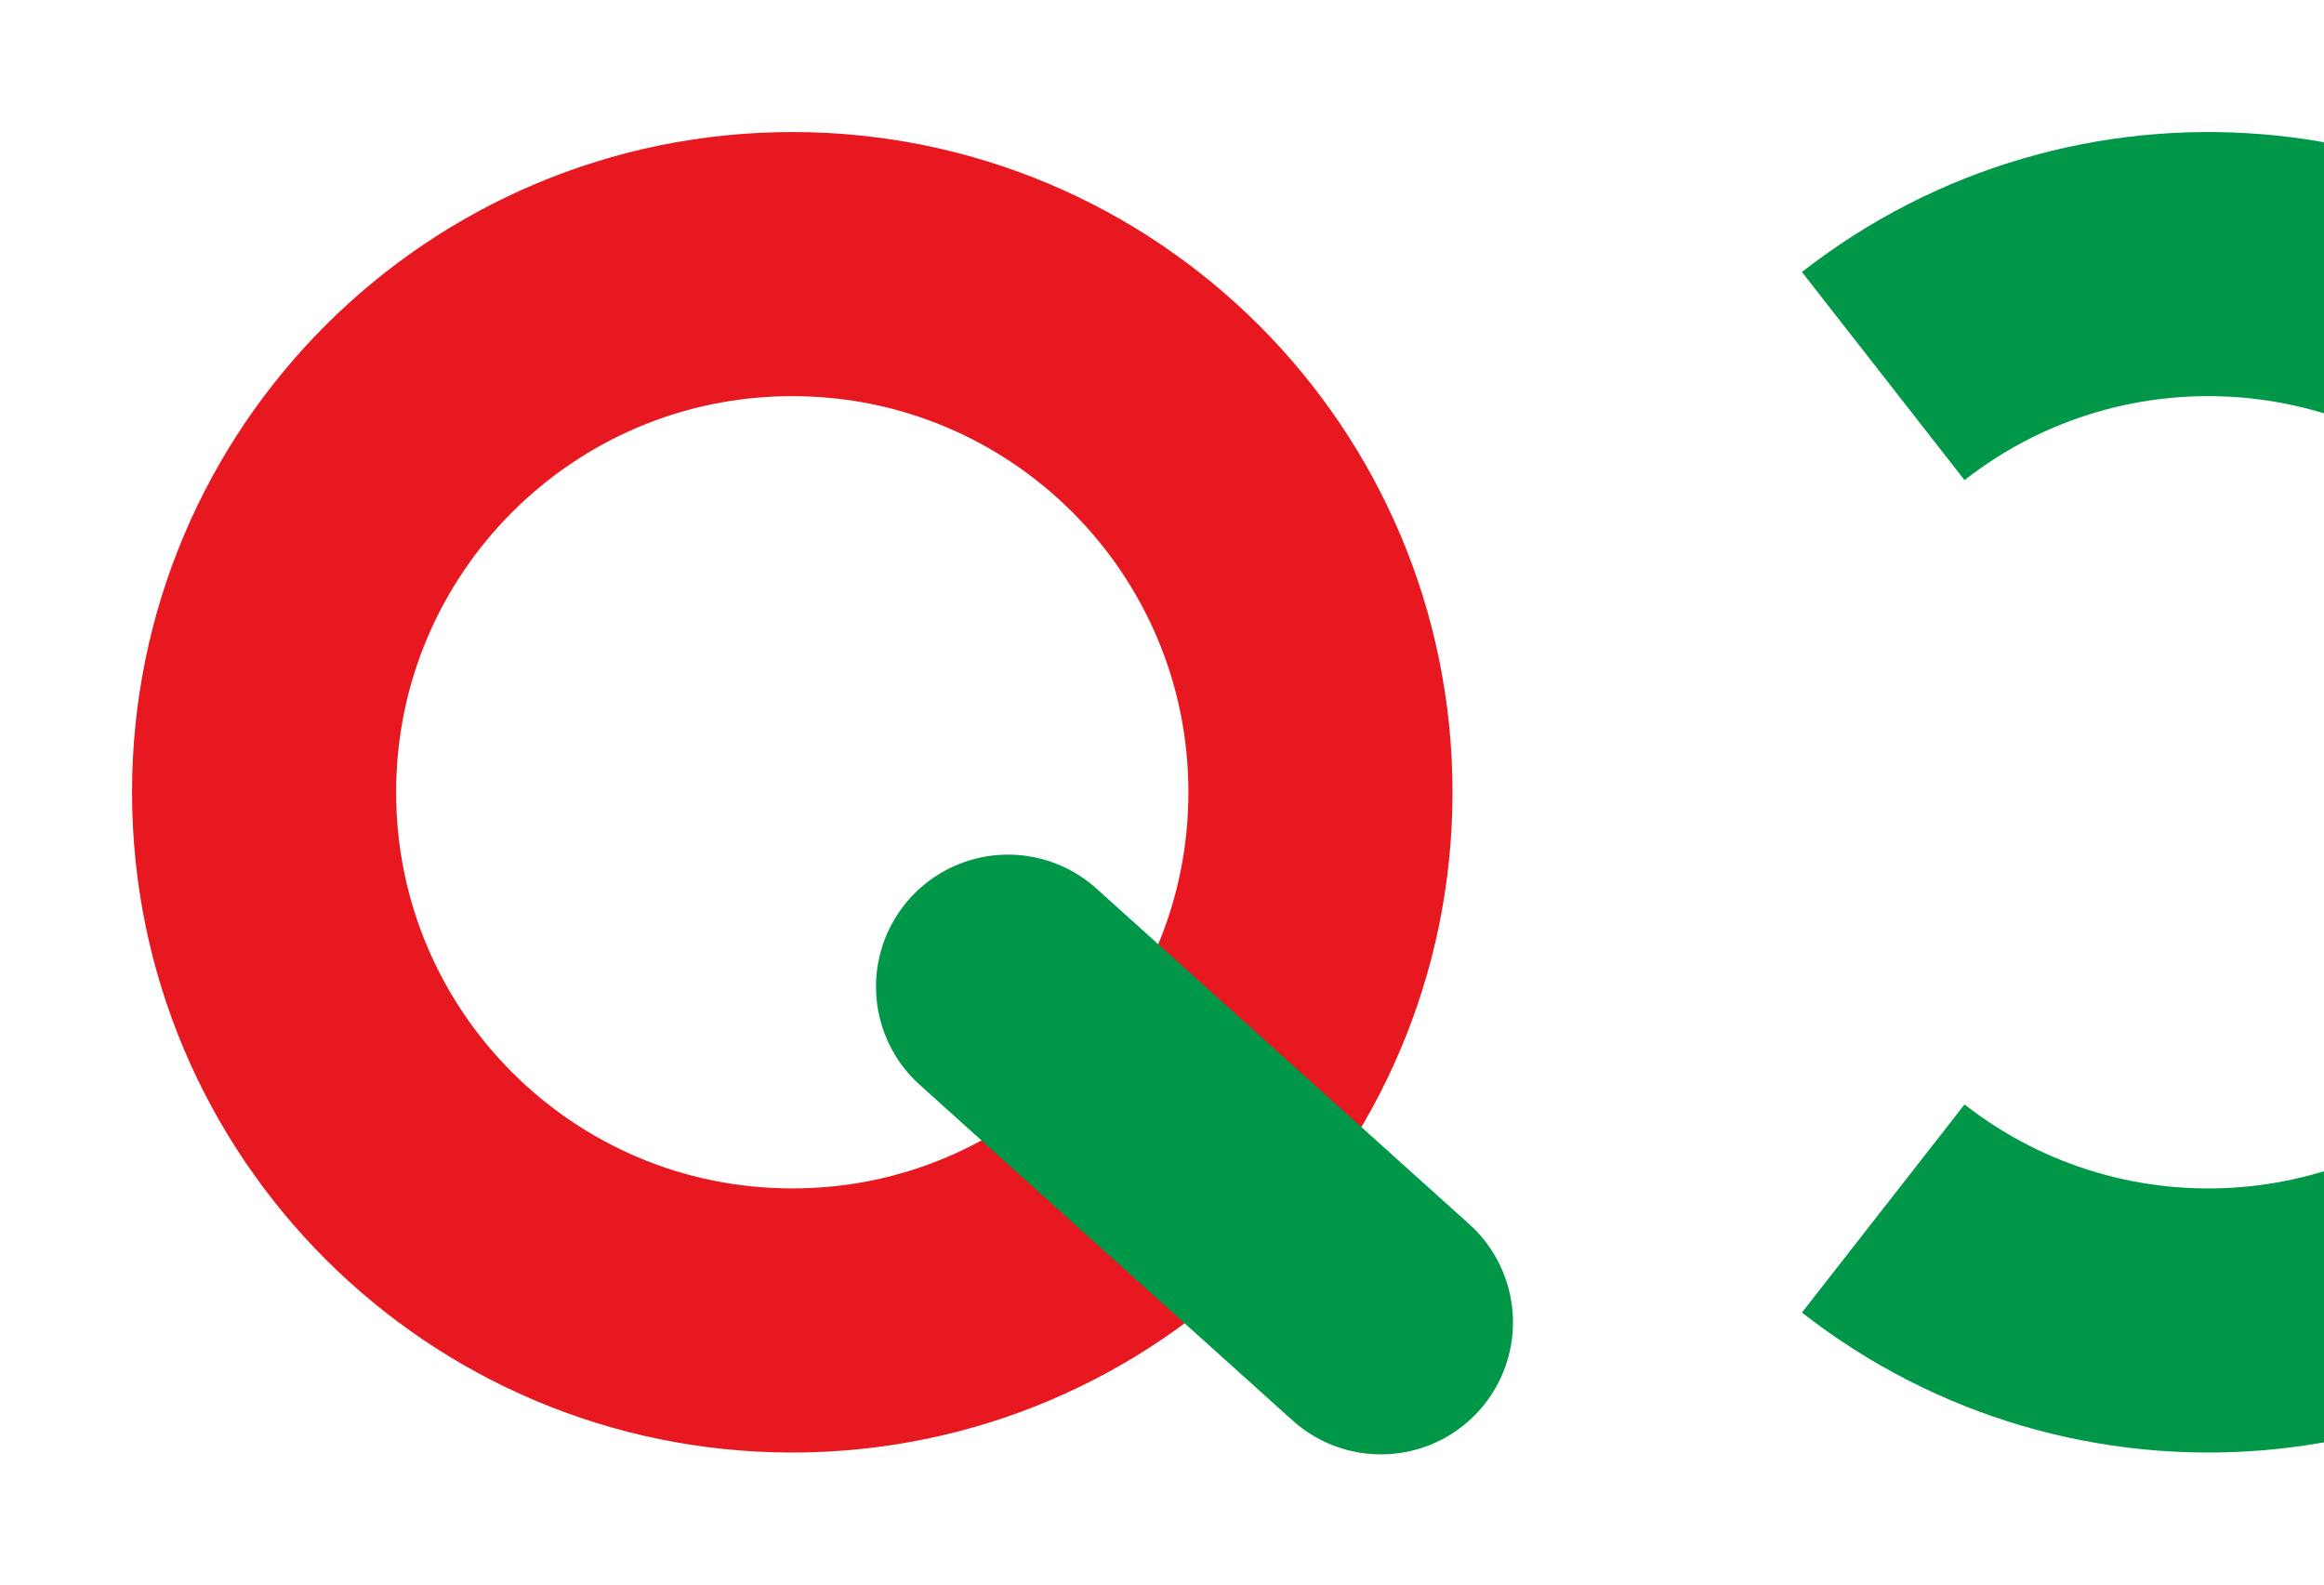
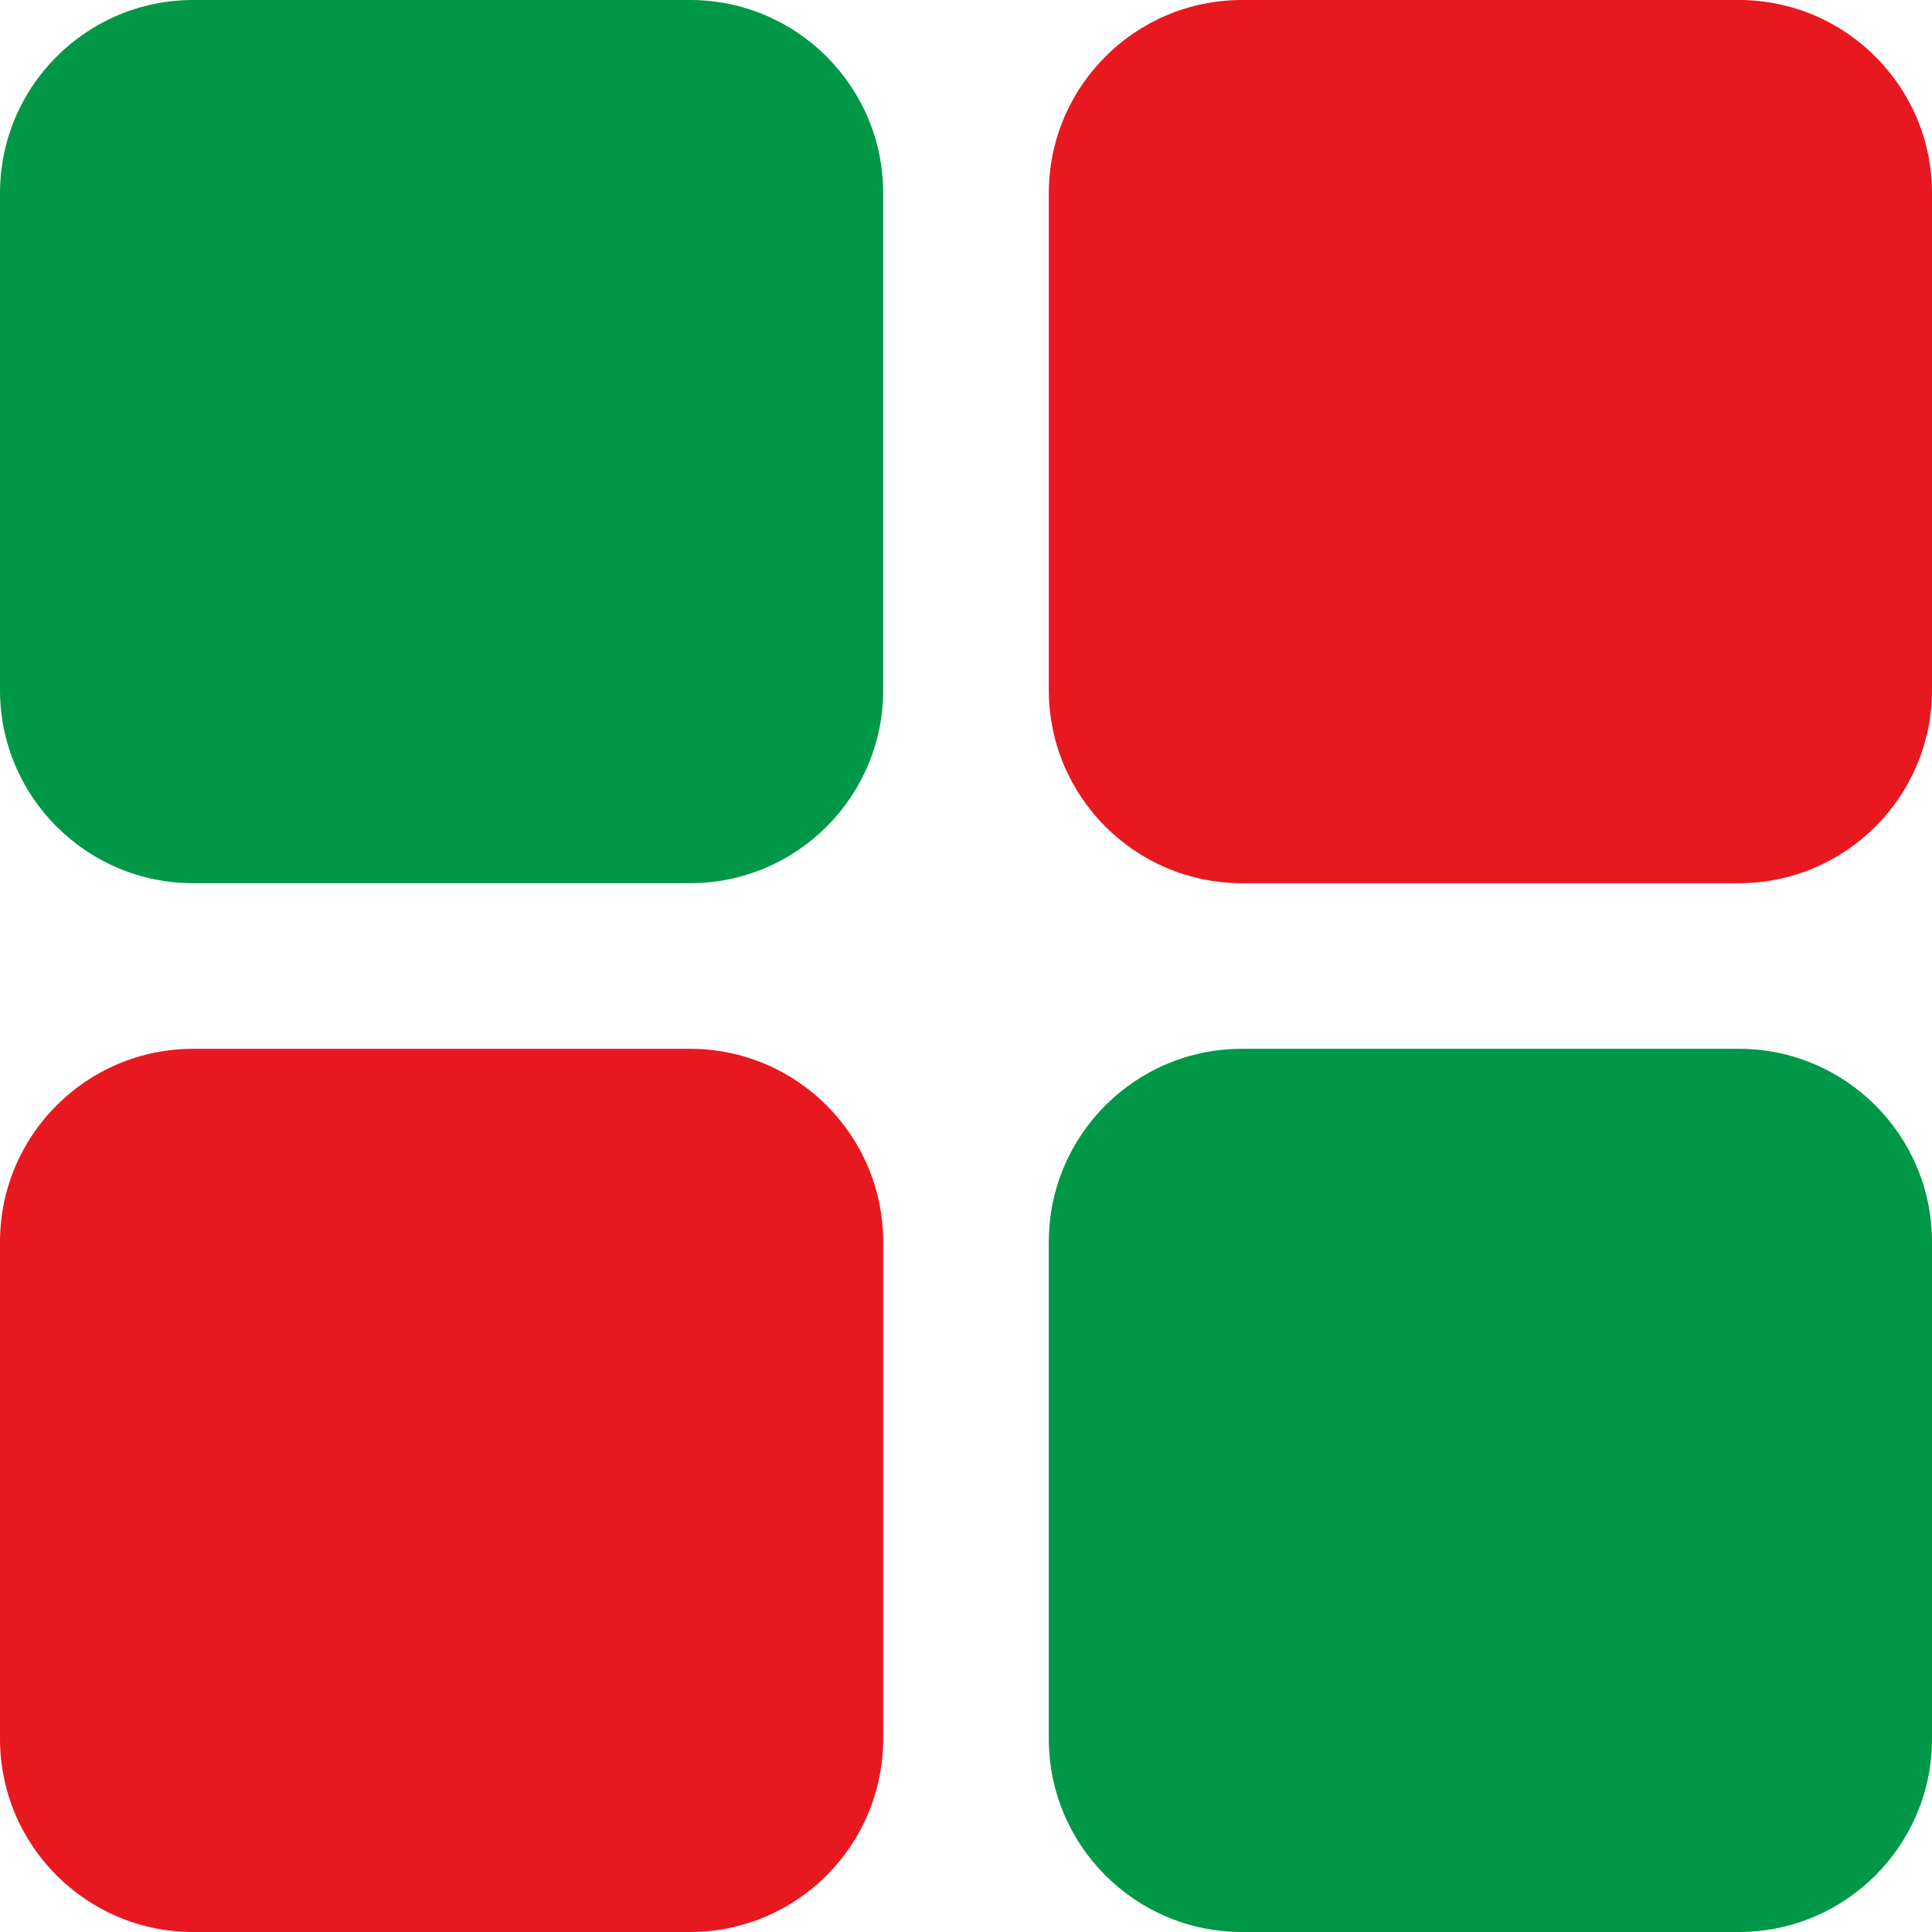
- <svg xmlns="http://www.w3.org/2000/svg" viewBox="0 0 88 60" role="img" aria-label="QC.Dana">
-   <path d="M71.31 14.24 A 20 20 0 1 1 71.31 45.76" fill="none" stroke="#009848" stroke-width="10" stroke-linecap="butt" />
-   <circle cx="30" cy="30" r="20" fill="none" stroke="#e81820" stroke-width="10" />
-   <line x1="38.17" y1="37.36" x2="52.29" y2="50.07" stroke="#009848" stroke-width="10" stroke-linecap="round" />
+ <svg xmlns="http://www.w3.org/2000/svg" viewBox="0 0 35 35" role="img" aria-label="QC.Dana">
+   <rect x="0" y="0" width="16" height="16" rx="3.5" fill="#009848" />
+   <rect x="19" y="0" width="16" height="16" rx="3.5" fill="#e81820" />
+   <rect x="0" y="19" width="16" height="16" rx="3.5" fill="#e81820" />
+   <rect x="19" y="19" width="16" height="16" rx="3.5" fill="#009848" />
</svg>
